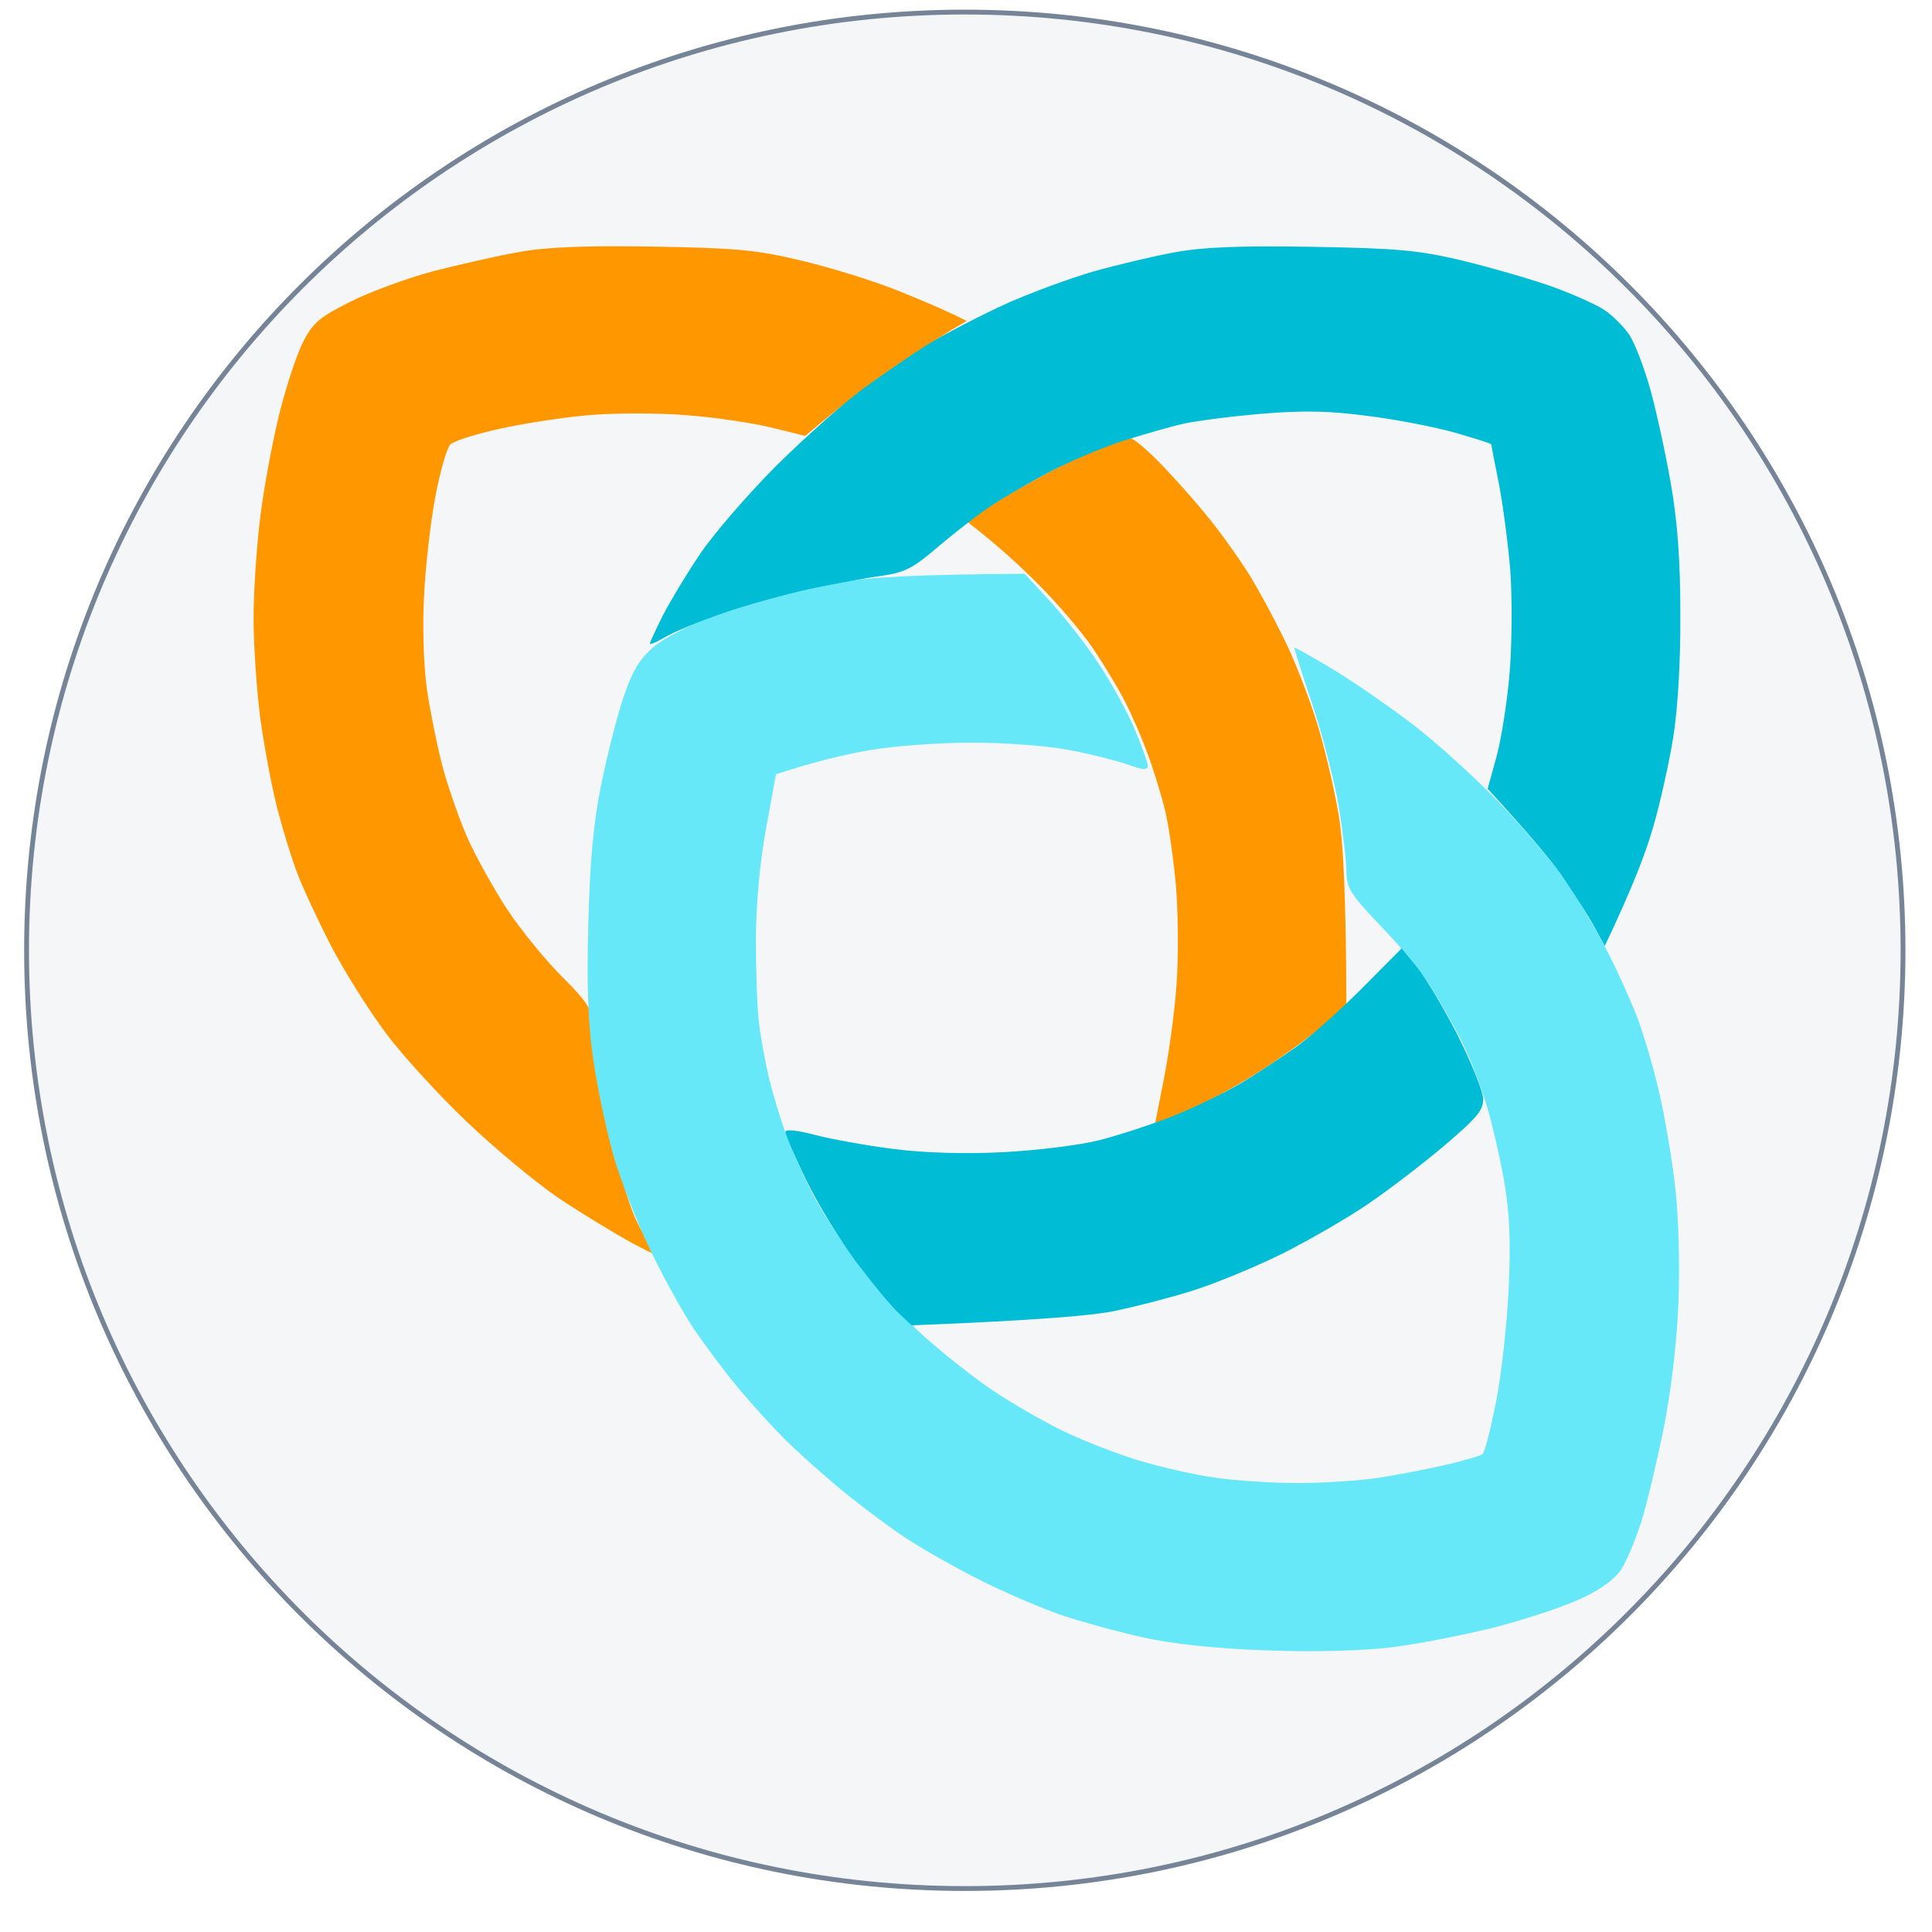
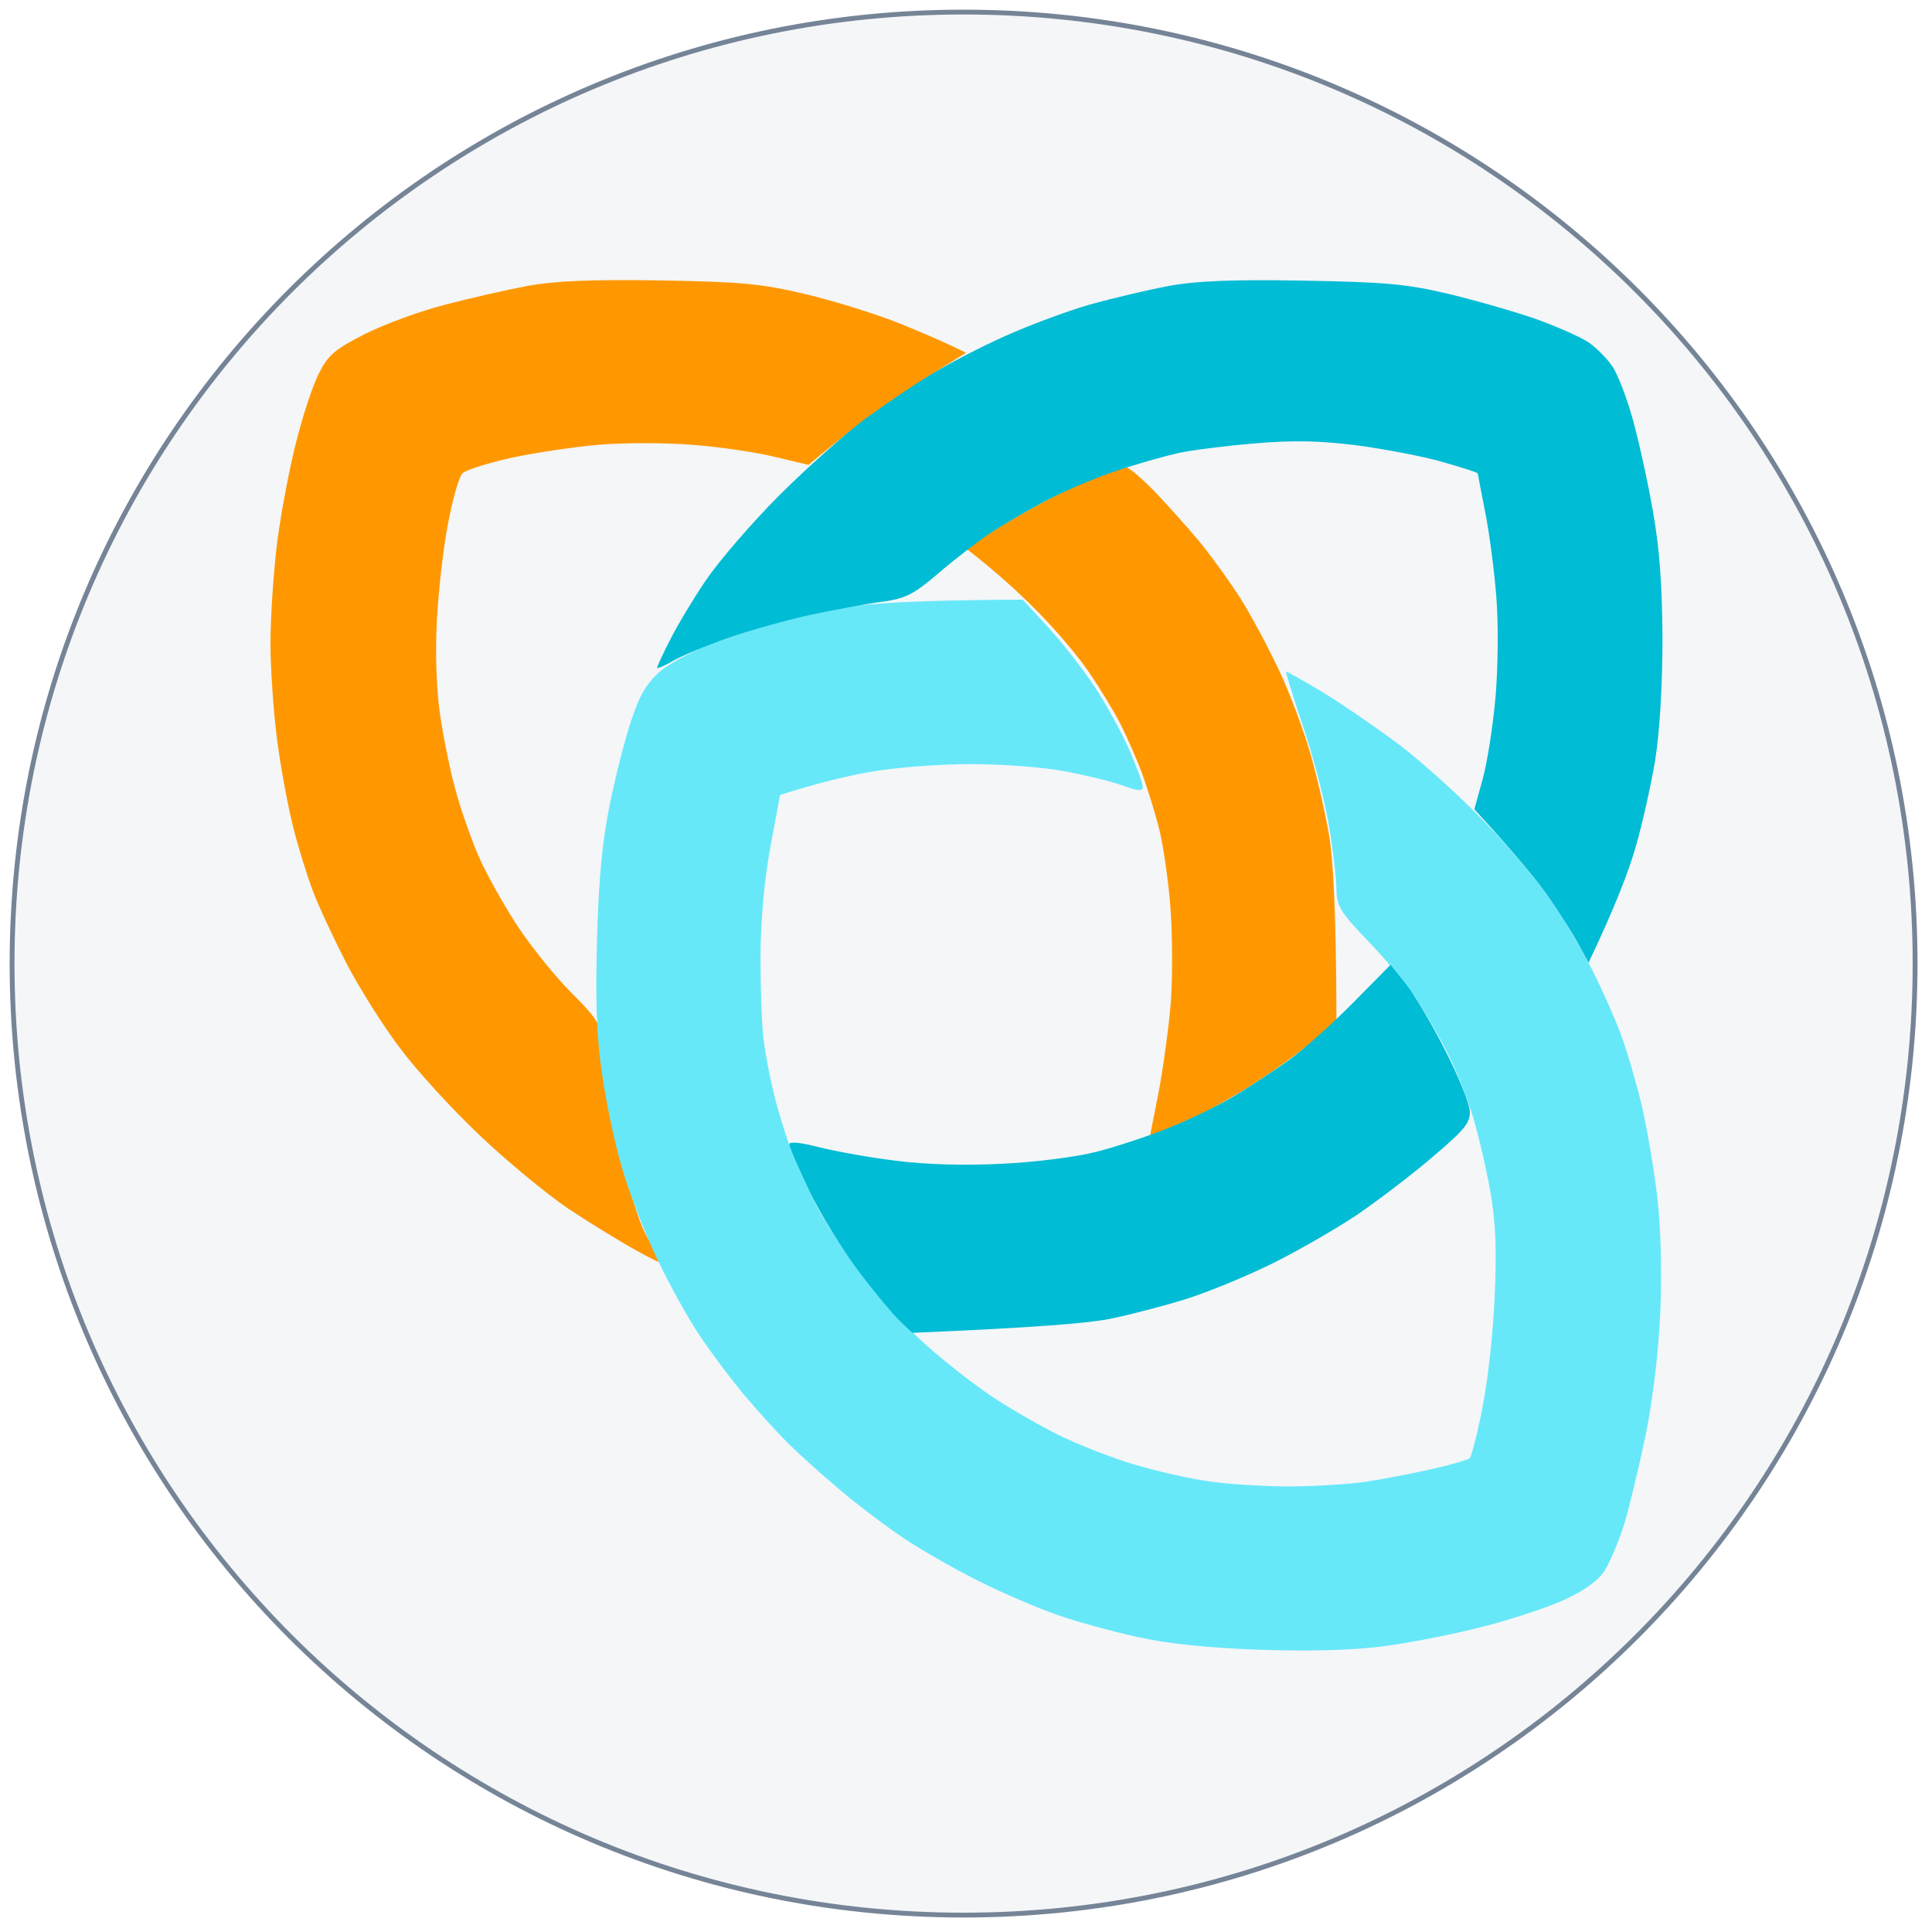
<svg xmlns="http://www.w3.org/2000/svg" version="1.2" viewBox="0 0 800 800" width="800" height="800">
  <defs>
-     <linearGradient id="g1" x2="1" gradientUnits="userSpaceOnUse" gradientTransform="matrix(-81.666,-777,777,-81.666,440.333,782)">
+     <linearGradient id="g1" x2="1" gradientUnits="userSpaceOnUse" gradientTransform="matrix(-82.822,-788,788,-82.822,440.411,793)">
      <stop offset="0" stop-color="#90a1b9" stop-opacity=".1" />
      <stop offset="1" stop-color="#90a1b9" stop-opacity=".1" />
    </linearGradient>
    <filter x="-50%" y="-50%" width="200%" height="200%" id="f1">
      <feDropShadow dx="-0.349" dy="4.988" stdDeviation="5.833" flood-color="#000000" flood-opacity=".2" />
    </filter>
  </defs>
  <style>
		.s0 { fill: url(#g1);stroke: #768497;stroke-miterlimit:100;stroke-width: 2 } 
		.s1 { display: none;filter: url(#f1);fill: #ff9800 } 
		.s2 { fill: #ff9800 } 
		.s3 { fill: #67e8f9 } 
		.s4 { fill: #00bcd4 } 
	</style>
-   <path id="Forme 1" fill-rule="evenodd" class="s0" d="m399.5 782c-214.8 0-388.5-173.7-388.5-388.5 0-214.8 173.7-388.5 388.5-388.5 214.8 0 388.5 173.7 388.5 388.5 0 214.8-173.7 388.5-388.5 388.5z" />
-   <path id="Remplissage couleur unie 2 copy" fill-rule="evenodd" class="s1" d="m270.1 102.1c34.9 0.6 42.9 1.3 62.1 5.9 12.1 2.9 30.1 8.5 40 12.5 9.9 4 20.3 8.4 28.1 12.4l-6.1 3.6c-1.1 0.7-3.2 2-5.7 3.6q-1.8 1-3.3 1.9c-7.1 4.4-19.7 13-28 19.1-2.5 1.8-5.8 4.5-9.5 7.7-4.4 3.4-9.1 7.3-14.3 11.7l-14.6-3.6c-8.1-1.9-23.6-4.2-34.7-5-11-0.9-28.5-0.9-39-0.1-10.5 0.8-27.4 3.4-37.5 5.6-10.2 2.2-19.7 5.2-21.1 6.6-1.4 1.3-4.2 11-6.2 21.5-2 10.4-4.1 28.9-4.7 41-0.7 12.9-0.2 29.1 1.2 39.1 1.4 9.3 4.3 23.7 6.5 32 2.2 8.3 6.8 21.3 10.1 29 3.4 7.7 10.9 21.2 16.7 30.1 5.9 8.8 16.2 21.4 22.9 28 5.8 5.7 9 9.4 10.7 12.5 0.3 8.2 1 15.3 2.1 22.5 1.7 11.6 5.5 29.1 8.3 39.1 1.2 4 3 9.2 5 14.7 1.4 4.4 2.8 8.3 3.9 10.8 0.7 1.6 1.5 3.3 2.5 5 1.1 2.7 2.3 5.2 3.4 7.5q0.4 1 0.9 2-2.6-1.2-7.7-3.9c-7.7-4.2-21.5-12.6-30.8-18.8-9.2-6.3-26.2-20.3-37.8-31.4-11.6-11-26.8-27.6-33.8-37-7-9.4-17.2-25.6-22.6-36-5.4-10.5-11.7-24-14-30.1-2.3-6-6.1-18.2-8.3-27-2.3-8.8-5.4-25.5-7-37-1.5-11.6-2.8-30.3-2.8-41.6 0-11.3 1.3-30.6 2.9-43 1.6-12.4 5.2-31.5 8-42.6 2.8-11 7.1-24 9.7-29 3.9-7.7 6.8-10.1 19.5-16.5 8.2-4.1 23.5-9.7 33.9-12.5 10.5-2.7 26.3-6.3 35.1-7.9 11.7-2.2 26.8-2.8 56-2.4zm118.4 38c7.7-4.4 19.5-10.4 28.3-14.4 10.2-4.6 26.4-10.5 36-13.3 9.6-2.7 24.7-6.3 33.5-7.9 11.8-2.2 26.9-2.8 57.1-2.3 35.2 0.6 44 1.4 62.1 5.7 11.5 2.8 28.2 7.6 37 10.7 8.8 3.2 18.7 7.6 21.9 9.8 3.3 2.2 7.8 6.7 10.1 10 2.3 3.3 6.3 13.7 8.9 23 2.6 9.4 6.4 27 8.5 39.1 2.7 15.4 3.9 31.6 3.9 54 0.1 19.7-1.1 39.4-3 51.1-1.7 10.4-5.4 27.1-8.3 37-2.8 9.9-8.5 25-20 49.1l-4.1-7.5c-1.4-2.6-4.1-7-7-11.6-1.4-2.2-2.7-4.2-3.8-6q-0.8-1.1-1.8-2.5c-4.7-6.7-13.7-17.9-31.8-37.5l3.6-13c2-7.2 4.5-22.9 5.5-35 1-12.2 1.1-31.1 0.3-42.1-0.9-11-3-27.2-4.7-36-1.8-8.8-3.2-16.3-3.2-16.5 0-0.3-6.6-2.4-14.5-4.7-8-2.3-24.2-5.5-36.1-7-16.2-2.2-27-2.4-44-1-12.4 1-27 2.9-32.6 4.1-4.7 1-14 3.7-22.2 6.2-1.4 0.2-6.1 1.7-10.8 3.3-4.8 1.7-15.2 6.5-23.4 10.9q-0.3 0.1-0.6 0.3-0.8 0.4-1.6 0.9c-8 4.3-17.8 10-22.4 13l-9 5.9q0.3 0.3 0.6 0.5c-4.2 3.3-8.9 7-12.7 10.2-10.1 8.7-13.7 10.5-23 11.8-2.4 0.3-6.1 0.9-10.3 1.7q-2.8 0.3-4.7 0.7c-8.8 1.6-21.4 4.3-28 6-6.6 1.7-19.2 5.7-28.1 8.9-2.1 0.8-4.3 1.7-6.6 2.7-5.3 2.1-9.8 4.1-11.9 5.3-3.5 2.1-6.5 3.4-6.5 2.8 0-0.5 2.4-5.7 5.3-11.5 2.9-5.7 9.8-17.2 15.4-25.5 5.5-8.2 19.6-24.5 31.2-36.2 8.1-8 18.4-17.5 26.7-24.5 10.3-8.3 18.3-14 24.5-18.1 5.7-3.7 11.8-7.7 16.3-10.6zm-144.8 277.1c-0.5-9.5-0.5-20.4-0.1-34.5 0.7-26.6 2.1-41.9 5.4-58.1 2.5-12.1 6.6-28.3 9.2-36 3.6-10.6 6.6-15.7 12.3-20.6 3.2-2.7 10-6.6 17-9.6 3.7-1.5 7.8-3.1 11.7-4.4 9.3-3.3 25.5-7.8 36-10.1 6.2-1.3 13.5-2.7 19.7-3.8 10.6-1.3 31-2.3 69.4-2.5l10.6 11.5c5.8 6.3 14.8 17.7 19.9 25.5 5.1 7.7 11.8 19.8 14.9 27 3 7.1 5.5 14.1 5.6 15.5 0 1.9-2 1.8-8.5-0.6-4.7-1.6-15.7-4.4-24.5-6-8.8-1.7-26.8-3-40-3-13.3 0-32.2 1.4-42.1 3.1-9.9 1.7-22.7 4.7-38.9 10l-4 22c-2.6 14-4.2 30.8-4.3 46.1 0 13.2 0.5 28.9 1.3 35 0.7 6.1 2.6 16.4 4.2 23 1.6 6.6 4.6 16.7 6.8 22.5 0.3 1.5 2.2 6 4.8 11.6 1.9 4.3 4 8.8 5.8 12.5 2.5 4.9 7.1 12.5 12 19.7 2.4 3.7 4.7 7.1 6.8 9.8 6.7 8.8 14.5 18.3 17.5 21l5.3 5q0.2 0 0.3 0c1.8 1.8 3.6 3.5 5.2 4.9 8.1 7.2 20.7 17.1 28 22 7.3 4.9 20 12.3 28.3 16.4 8.3 4.1 22.7 9.7 32 12.6 9.4 2.8 23.8 6.1 32.1 7.2 8.2 1.2 23.5 2.2 34 2.2 10.5 0 25.3-1 33-2.1 7.7-1.2 20.3-3.6 28.1-5.4 7.7-1.8 14.6-3.8 15.4-4.5 0.9-0.7 3.3-10.2 5.5-21.2 2.2-11.1 4.6-32.2 5.3-47.1 0.9-20.3 0.4-31.5-1.9-45-1.8-9.9-5.1-24.4-7.5-32.1-2.4-7.7-7-19.4-10.3-26-3.4-6.6-9.1-16.7-12.8-22.5q-0.8-1.1-1.7-2.5c-1.4-2.1-2.6-3.9-3.6-5l-6.5-8-0.1 0.2c-2.9-3.4-6-6.8-8.8-9.7-12.4-13-13.9-15.4-14-22.6 0-4.4-1.5-16.5-3.2-27-1.8-10.4-6.7-29.4-10.9-42-4.3-12.7-7.6-23.2-7.4-23.4 0.2-0.2 7.1 3.7 15.4 8.6 8.3 5 23.1 15.2 33 22.7 9.9 7.5 26.5 22.5 36.9 33.4 9.3 9.7 20.5 23 26.5 31.2q0.2 0.3 0.3 0.5c1.7 2.5 3.6 5.3 5.3 8 4.6 7.4 9.8 16.4 12.8 22.6 4.1 8 9.5 20.1 12.1 27 2.5 6.9 6.6 20.6 8.8 30.5 2.3 9.9 5.3 27.5 6.6 39.1 1.4 12.4 1.9 32 1.3 48-0.7 16.6-3.1 36.7-6.2 52.1-2.8 13.7-6.9 30.9-9.1 38-2.3 7.2-5.9 15.9-8.1 19.5-2.7 4.3-8.3 8.5-16.6 12.4-6.9 3.3-22.9 8.6-35.5 11.9-12.7 3.2-32.1 7-43.1 8.4-12.8 1.5-31.5 2-52 1.3-21.1-0.8-38.6-2.6-51.1-5.4-10.4-2.3-25.7-6.5-34-9.3-8.3-2.9-23.1-9.2-33-14.2-9.9-4.9-24.4-13.1-32.1-18.2-7.7-5.2-20.3-14.7-28-21.2-7.7-6.5-17.7-15.5-22.1-20-4.5-4.5-12.7-13.6-18.3-20.2-5.5-6.7-14-17.9-18.8-25.1-4.4-6.7-11.9-20.2-17.2-31 3.3 1.5 3.9 1.3 1.8-0.7-1.7-1.6-4.1-5.1-6.1-8.8-2.2-5-4.4-10.5-6.4-15.8-1.5-5-3.1-10.8-4.3-15.7-2.3-9.4-5.3-24.3-6.9-33.1-1.5-8.8-2.8-18.7-2.8-22 0-1.8-0.4-3.6-1.4-5.5zm81.6 52c1.1 3 2.8 7.2 4.8 11.6 1.1 2.5 2.4 5.2 3.8 8 3.3 6.8 8.7 16.2 14 24.2 2.6 3.8 5.2 7.5 7.6 10.7 5.6 7.4 14.7 17.6 22.3 25.1 53.1-2.2 75.3-4.2 83.5-5.9 8.3-1.7 22.7-5.4 32-8.3 9.4-2.9 26.1-9.8 37.1-15.2 11-5.5 27.2-14.8 36-20.8 8.8-6 23.2-17 32.1-24.6 13.7-11.7 15.9-14.5 15.6-19.5-0.3-3.2-5-14.8-10.5-25.8-4.1-8.1-9.3-17.1-13.1-23-2.6-3.6-6.3-8.2-10.2-12.8l-15.9 15.9c-2.1 2.2-4.5 4.5-6.9 6.8q0 0.6 0 1.1l-8.6 7.2c-1.6 1.4-3.9 3.2-6.6 5.2-1.9 1.6-3.5 2.9-4.9 3.9-6.1 4.4-16.4 11.2-23 15.2-2.2 1.3-5 2.8-8.1 4.4-2.2 1.2-4.2 2.3-5.9 3.1-6.7 3.2-14.3 6.6-22.1 9.5l0.1-0.3c-7.9 2.8-17 5.7-23.1 7.2-8.2 2.1-26.3 4.3-40 5-15.8 0.8-32.4 0.3-45.1-1.3-11-1.4-25.6-4-32.5-5.8-7.5-2-12.4-2.5-12.5-1.3q0 0.2 0.1 0.5 0 0 0 0zm143-287.6c1.1-0.1 6.6 4.6 12.2 10.3 5.6 5.8 14.3 15.5 19.2 21.6 5 6 12.8 16.9 17.3 24 4.5 7.2 11.7 20.7 16.1 30 4.4 9.4 10.4 25.2 13.2 35.1 2.9 9.9 6.6 26.1 8.2 36 1.6 9.9 2.9 31.2 3 77-5.3 4.9-10.8 9.9-15.2 13.5-4.9 3.7-10.9 8.1-15.9 11.4-5.7 3.9-13.7 8.6-20.1 12.1-6.4 3.3-14 6.9-20 9.3-2.3 0.9-5 1.9-7.9 3l3.5-17.9c2-10.1 4.4-27.3 5.2-38.3 0.9-11 0.8-29.5-0.1-41.1-1-11.5-3.1-26.4-4.8-33-1.7-6.6-4.9-17-7.2-23-2.2-6.1-6.3-15.5-9.1-21-2.8-5.5-8.8-15.4-13.3-22.1-4.5-6.6-14.5-18.4-22.3-26.2-7.6-7.6-17.3-16.6-29.4-25.9 3.2-2.5 6.2-4.7 8.4-6.2 4.6-3.1 14.4-8.9 22.4-13.2q0.8-0.5 1.6-0.9 0.3-0.2 0.6-0.3c8.4-4.4 21.8-10.1 30.4-13q1.9-0.6 3.8-1.2 0.1 0 0.2 0z" />
-   <path id="Remplissage couleur unie 2" fill-rule="evenodd" class="s2" d="m270.1 102.1c34.9 0.6 42.9 1.3 62.1 5.9 12.1 2.9 30.1 8.5 40 12.5 9.9 4 20.3 8.4 28.1 12.4l-6.1 3.6c-3.3 2-13.2 8.4-22 14.2-8.8 5.8-21.1 14.9-38.8 29.8l-14.6-3.6c-8.1-1.9-23.6-4.2-34.7-5-11-0.9-28.5-0.9-39-0.1-10.5 0.8-27.4 3.4-37.5 5.6-10.2 2.2-19.7 5.2-21.1 6.6-1.4 1.3-4.2 11-6.2 21.5-2 10.4-4.1 28.9-4.7 41-0.7 12.9-0.2 29.1 1.2 39.1 1.4 9.3 4.3 23.7 6.5 32 2.2 8.3 6.8 21.3 10.1 29 3.4 7.7 10.9 21.2 16.7 30.1 5.9 8.8 16.2 21.4 22.9 28 9.5 9.4 12.1 13.3 12.1 18 0 3.3 1.3 13.2 2.8 22 1.6 8.8 4.6 23.7 6.9 33.1 2.2 9.3 5.9 21.3 8.2 26.5 2.3 5.2 6.1 11.4 8.6 13.8 3.2 3 0.2 2-9.5-3.2-7.7-4.2-21.5-12.6-30.8-18.8-9.2-6.3-26.2-20.3-37.8-31.4-11.6-11-26.8-27.6-33.8-37-7-9.4-17.2-25.6-22.6-36-5.4-10.5-11.7-24-14-30.1-2.3-6-6.1-18.2-8.3-27-2.3-8.8-5.4-25.5-7-37-1.5-11.6-2.8-30.3-2.8-41.6 0-11.3 1.3-30.6 2.9-43 1.6-12.4 5.2-31.5 8-42.6 2.8-11 7.1-24 9.7-29 3.9-7.7 6.8-10.1 19.5-16.5 8.2-4.1 23.5-9.7 33.9-12.5 10.5-2.7 26.3-6.3 35.1-7.9 11.7-2.2 26.8-2.8 56-2.4zm198.2 79.5c1.1-0.1 6.6 4.6 12.2 10.3 5.6 5.8 14.3 15.5 19.2 21.6 5 6 12.8 16.9 17.3 24 4.5 7.2 11.7 20.7 16.1 30 4.4 9.4 10.4 25.2 13.2 35.1 2.9 9.9 6.6 26.1 8.2 36 1.6 9.9 2.9 31.5 3 78.1l-8.6 7.2c-4.7 4-14.8 11.4-22.5 16.6-7.7 5.2-19.4 12-26 15.2-6.7 3.2-14.3 6.6-22.1 9.5l3.6-18.2c2-10.1 4.4-27.3 5.2-38.3 0.9-11 0.8-29.5-0.1-41.1-1-11.5-3.1-26.4-4.8-33-1.7-6.6-4.9-17-7.2-23-2.2-6.1-6.3-15.5-9.1-21-2.8-5.5-8.8-15.4-13.3-22.1-4.5-6.6-14.5-18.4-22.3-26.2-7.7-7.8-17.6-16.9-30-26.4l9-5.9c4.9-3.2 15.7-9.5 24-13.9 8.2-4.4 19.1-9.4 24-11.2 5-1.7 9.9-3.2 11-3.3z" />
-   <path id="Remplissage couleur unie 3" class="s3" d="m350.2 240.8c-8.8 1.6-21.4 4.3-28 6-6.6 1.7-19.2 5.7-28.1 8.9-8.8 3.2-19.4 8.7-23.6 12.3-5.7 4.9-8.7 10-12.3 20.6-2.6 7.7-6.7 23.9-9.2 36-3.3 16.2-4.7 31.5-5.4 58.1-0.7 26.4-0.1 41.6 2.2 57 1.7 11.6 5.5 29.1 8.3 39.1 2.9 9.9 9.5 27 14.8 38 5.2 11 13.4 25.9 18.1 33 4.8 7.2 13.3 18.4 18.8 25.1 5.6 6.6 13.8 15.7 18.3 20.2 4.4 4.5 14.4 13.5 22.1 20 7.7 6.5 20.3 16 28 21.2 7.7 5.1 22.2 13.3 32.1 18.2 9.9 5 24.7 11.3 33 14.2 8.3 2.8 23.6 7 34 9.3 12.5 2.8 30 4.6 51.1 5.4 20.5 0.7 39.2 0.2 52-1.3 11-1.4 30.4-5.2 43.1-8.4 12.6-3.3 28.6-8.6 35.5-11.9 8.3-3.9 13.9-8.1 16.6-12.4 2.2-3.6 5.8-12.3 8.1-19.5 2.2-7.1 6.3-24.3 9.1-38 3.1-15.4 5.5-35.5 6.2-52.1 0.6-16 0.1-35.6-1.3-48-1.3-11.6-4.3-29.2-6.6-39.1-2.2-9.9-6.3-23.6-8.8-30.5-2.6-6.9-8-19-12.1-27-4-8-11.5-20.8-16.6-28.6-5.2-7.7-17.9-22.9-28.3-33.7-10.4-10.9-27-25.9-36.9-33.4-9.9-7.5-24.7-17.7-33-22.7-8.3-4.9-15.2-8.8-15.4-8.6-0.2 0.2 3.1 10.7 7.4 23.4 4.2 12.6 9.1 31.6 10.9 42 1.7 10.5 3.2 22.6 3.2 27 0.1 7.2 1.6 9.6 14 22.6 7.7 7.9 17 19.2 20.7 25 3.7 5.8 9.4 15.9 12.8 22.5 3.3 6.6 7.9 18.3 10.3 26 2.4 7.7 5.7 22.2 7.5 32.1 2.3 13.5 2.8 24.7 1.9 45-0.7 14.9-3.1 36-5.3 47.1-2.2 11-4.6 20.5-5.5 21.2-0.8 0.7-7.7 2.7-15.4 4.5-7.8 1.8-20.4 4.2-28.1 5.4-7.7 1.1-22.5 2.1-33 2.1-10.5 0-25.8-1-34-2.2-8.3-1.1-22.7-4.4-32.1-7.2-9.3-2.9-23.7-8.5-32-12.6-8.3-4.1-21-11.5-28.3-16.4-7.3-4.9-19.9-14.8-28-22-8.1-7.2-20.5-20.7-27.5-30-7.1-9.3-15.8-23-19.6-30.4-3.7-7.5-8.5-18.3-10.6-24.1-2.1-5.7-5.2-15.9-6.8-22.5-1.6-6.6-3.5-16.9-4.2-23-0.8-6.1-1.3-21.8-1.3-35 0.1-15.3 1.7-32.1 4.3-46.1l4-22c16.2-5.3 29-8.3 38.9-10 9.9-1.7 28.8-3.1 42.1-3.1 13.2 0 31.2 1.3 40 3 8.8 1.6 19.8 4.4 24.5 6 6.5 2.4 8.5 2.5 8.5 0.6-0.1-1.4-2.6-8.4-5.6-15.5-3.1-7.2-9.8-19.3-14.9-27-5.1-7.8-14.1-19.2-19.9-25.5l-10.6-11.5c-45 0.2-65.3 1.6-74.1 3.2z" />
-   <path id="Remplissage couleur unie 1" fill-rule="evenodd" class="s4" d="m543.4 102.2c35.2 0.6 44 1.4 62.1 5.7 11.5 2.8 28.2 7.6 37 10.7 8.8 3.2 18.7 7.6 21.9 9.8 3.3 2.2 7.8 6.7 10.1 10 2.3 3.3 6.3 13.7 8.9 23 2.6 9.4 6.4 27 8.5 39.1 2.7 15.4 3.9 31.6 3.9 54 0.1 19.7-1.1 39.4-3 51.1-1.7 10.4-5.4 27.1-8.3 37-2.8 9.9-8.5 25-20 49.1l-4.1-7.5c-2.2-4.2-7.8-12.9-12.3-19.6-4.4-6.6-13.5-17.8-32.1-38l3.6-13c2-7.2 4.5-22.9 5.5-35 1-12.2 1.1-31.1 0.3-42.1-0.9-11-3-27.2-4.7-36-1.8-8.8-3.2-16.3-3.2-16.5 0-0.3-6.6-2.4-14.5-4.7-8-2.3-24.2-5.5-36.1-7-16.2-2.2-27-2.4-44-1-12.4 1-27 2.9-32.6 4.1-5.5 1.2-17.2 4.6-26 7.4-8.8 2.9-22.8 8.9-31 13.3-8.3 4.4-19.1 10.8-24 14.1-5 3.4-14.5 10.8-21.1 16.4-10.1 8.7-13.7 10.5-23 11.8-6 0.8-19.5 3.3-30 5.5-10.5 2.3-26.7 6.8-36 10.1-9.4 3.2-20 7.6-23.6 9.7-3.5 2.1-6.5 3.4-6.5 2.8 0-0.5 2.4-5.7 5.3-11.5 2.9-5.7 9.8-17.2 15.4-25.5 5.5-8.2 19.6-24.5 31.2-36.2 11.7-11.6 28-26.2 36.2-32.2 8.3-6.1 20.9-14.7 28-19.1 7.2-4.3 21.4-11.7 31.6-16.3 10.2-4.6 26.4-10.5 36-13.3 9.6-2.7 24.7-6.3 33.5-7.9 11.8-2.2 26.9-2.8 57.1-2.3zm37 290.5l6.5 8c3.6 4.4 11.1 17 16.7 28 5.5 11 10.2 22.6 10.5 25.8 0.3 5-1.9 7.8-15.6 19.5-8.9 7.6-23.3 18.6-32.1 24.6-8.8 6-25 15.3-36 20.8-11 5.4-27.7 12.3-37.1 15.2-9.3 2.9-23.7 6.6-32 8.3-8.2 1.7-30.5 3.8-83.8 5.9l-5.3-5c-3-2.7-10.8-12.2-17.5-21-6.6-8.8-16-24.1-20.8-34-4.8-9.9-8.7-19-8.7-20.1 0.1-1.2 5-0.7 12.5 1.3 6.9 1.8 21.5 4.4 32.5 5.8 12.7 1.6 29.3 2.1 45.1 1.3 13.7-0.7 31.8-2.9 40-5 8.3-2.1 22.2-6.7 31-10.2 8.8-3.6 21.5-9.7 28.1-13.7 6.6-4 16.9-10.8 23-15.2 6-4.4 18.2-15.3 27-24.2z" />
+   <path id="Forme 1" fill-rule="evenodd" class="s0" d="m399 793c-217.9 0-394-176.1-394-394 0-217.9 176.1-394 394-394 217.9 0 394 176.1 394 394 0 217.9-176.1 394-394 394z" />
+   <path id="Remplissage couleur unie 2 copy" fill-rule="evenodd" class="s1" d="m270.1 102.1c34.9 0.6 42.9 1.3 62.1 5.9 12.1 2.9 30.1 8.5 40 12.5 9.9 4 20.3 8.4 28.1 12.4l-6.1 3.6c-1.1 0.7-3.2 2-5.7 3.6q-1.8 1-3.3 1.9c-7.1 4.4-19.7 13-28 19.1-2.5 1.8-5.8 4.5-9.5 7.7-4.4 3.4-9.1 7.3-14.3 11.7l-14.6-3.6c-8.1-1.9-23.6-4.2-34.7-5-11-0.9-28.5-0.9-39-0.1-10.5 0.8-27.4 3.4-37.5 5.6-10.2 2.2-19.7 5.2-21.1 6.6-1.4 1.3-4.2 11-6.2 21.5-2 10.4-4.1 28.9-4.7 41-0.7 12.9-0.2 29.1 1.2 39.1 1.4 9.3 4.3 23.7 6.5 32 2.2 8.3 6.8 21.3 10.1 29 3.4 7.7 10.9 21.2 16.7 30.1 5.9 8.8 16.2 21.4 22.9 28 5.8 5.7 9 9.4 10.7 12.5 0.3 8.2 1 15.3 2.1 22.5 1.7 11.6 5.5 29.1 8.3 39.1 1.2 4 3 9.2 5 14.7 1.4 4.4 2.8 8.3 3.9 10.8 0.7 1.6 1.5 3.3 2.5 5 1.1 2.7 2.3 5.2 3.4 7.5q0.4 1 0.9 2-2.6-1.2-7.7-3.9c-7.7-4.2-21.5-12.6-30.8-18.8-9.2-6.3-26.2-20.3-37.8-31.4-11.6-11-26.8-27.6-33.8-37-7-9.4-17.2-25.6-22.6-36-5.4-10.5-11.7-24-14-30.1-2.3-6-6.1-18.2-8.3-27-2.3-8.8-5.4-25.5-7-37-1.5-11.6-2.8-30.3-2.8-41.6 0-11.3 1.3-30.6 2.9-43 1.6-12.4 5.2-31.5 8-42.6 2.8-11 7.1-24 9.7-29 3.9-7.7 6.8-10.1 19.5-16.5 8.2-4.1 23.5-9.7 33.9-12.5 10.5-2.7 26.3-6.3 35.1-7.9 11.7-2.2 26.8-2.8 56-2.4zm118.4 38c7.7-4.4 19.5-10.4 28.3-14.4 10.2-4.6 26.4-10.5 36-13.3 9.6-2.7 24.7-6.3 33.5-7.9 11.8-2.2 26.9-2.8 57.1-2.3 35.2 0.6 44 1.4 62.1 5.7 11.5 2.8 28.2 7.6 37 10.7 8.8 3.2 18.7 7.6 21.9 9.8 3.3 2.2 7.8 6.7 10.1 10 2.3 3.3 6.3 13.7 8.9 23 2.6 9.4 6.4 27 8.5 39.1 2.7 15.4 3.9 31.6 3.9 54 0.1 19.7-1.1 39.4-3 51.1-1.7 10.4-5.4 27.1-8.3 37-2.8 9.9-8.5 25-20 49.1l-4.1-7.5c-1.4-2.6-4.1-7-7-11.6-1.4-2.2-2.7-4.2-3.8-6q-0.8-1.1-1.8-2.5c-4.7-6.7-13.7-17.9-31.8-37.5l3.6-13c2-7.2 4.5-22.9 5.5-35 1-12.2 1.1-31.1 0.3-42.1-0.9-11-3-27.2-4.7-36-1.8-8.8-3.2-16.3-3.2-16.5 0-0.3-6.6-2.4-14.5-4.7-8-2.3-24.2-5.5-36.1-7-16.2-2.2-27-2.4-44-1-12.4 1-27 2.9-32.6 4.1-4.7 1-14 3.7-22.2 6.2-1.4 0.2-6.1 1.7-10.8 3.3-4.8 1.7-15.2 6.6-23.4 10.9q-0.3 0.1-0.6 0.3-0.8 0.4-1.6 0.9c-8 4.3-17.8 10-22.4 13l-9 5.9q0.3 0.3 0.6 0.5c-4.2 3.3-8.9 7-12.7 10.2-10.1 8.7-13.7 10.5-23 11.8-2.4 0.3-6.1 0.9-10.3 1.7q-2.8 0.3-4.7 0.7c-8.8 1.6-21.4 4.3-28 6-6.6 1.7-19.2 5.7-28.1 8.9-2.1 0.8-4.3 1.7-6.6 2.7-5.3 2.1-9.8 4.1-11.9 5.3-3.5 2.1-6.5 3.4-6.5 2.8 0-0.5 2.4-5.7 5.3-11.5 2.9-5.7 9.8-17.2 15.4-25.5 5.5-8.2 19.6-24.5 31.2-36.2 8.1-8 18.4-17.5 26.7-24.5 10.3-8.3 18.3-14 24.5-18.1 5.7-3.7 11.8-7.7 16.3-10.6zm-144.8 277.1c-0.5-9.5-0.5-20.4-0.1-34.5 0.7-26.6 2.1-41.9 5.4-58.1 2.5-12.1 6.6-28.3 9.2-36 3.6-10.6 6.6-15.7 12.3-20.6 3.2-2.7 10-6.6 17-9.6 3.7-1.5 7.8-3.1 11.7-4.4 9.3-3.3 25.5-7.8 36-10.1 6.2-1.3 13.5-2.7 19.7-3.8 10.6-1.3 31-2.3 69.4-2.5l10.6 11.5c5.8 6.3 14.8 17.7 19.9 25.5 5.1 7.7 11.8 19.8 14.9 27 3 7.1 5.5 14.1 5.6 15.5 0 1.9-2 1.8-8.5-0.6-4.7-1.6-15.7-4.4-24.5-6-8.8-1.7-26.8-3-40-3-13.3 0-32.2 1.4-42.1 3.1-9.9 1.7-22.7 4.7-38.9 10l-4 22c-2.6 14-4.2 30.8-4.3 46.1 0 13.2 0.5 28.9 1.3 35 0.7 6.1 2.6 16.4 4.2 23 1.6 6.6 4.6 16.7 6.8 22.5 0.3 1.5 2.2 6 4.8 11.6 1.9 4.3 4 8.8 5.8 12.5 2.5 4.9 7.1 12.5 12 19.7 2.4 3.7 4.7 7.1 6.8 9.8 6.7 8.8 14.5 18.3 17.5 21l5.3 5q0.2 0 0.3 0c1.8 1.8 3.6 3.5 5.2 4.9 8.1 7.2 20.7 17.1 28 22 7.3 4.9 20 12.3 28.3 16.4 8.3 4.1 22.7 9.7 32 12.6 9.4 2.8 23.8 6.1 32.1 7.2 8.2 1.2 23.5 2.2 34 2.2 10.5 0 25.3-1 33-2.1 7.7-1.2 20.3-3.6 28.1-5.4 7.7-1.8 14.6-3.8 15.4-4.5 0.9-0.7 3.3-10.2 5.5-21.2 2.2-11.1 4.6-32.2 5.3-47.1 0.9-20.3 0.4-31.5-1.9-45-1.8-9.9-5.1-24.4-7.5-32.1-2.4-7.7-7-19.4-10.3-26-3.4-6.6-9.1-16.7-12.8-22.5q-0.8-1.1-1.7-2.5c-1.4-2.1-2.6-3.9-3.6-5l-6.5-8-0.1 0.2c-2.9-3.4-6-6.8-8.8-9.7-12.4-13-13.9-15.4-14-22.6 0-4.4-1.5-16.5-3.2-27-1.8-10.4-6.7-29.4-10.9-42-4.3-12.7-7.6-23.2-7.4-23.4 0.2-0.2 7.1 3.7 15.4 8.6 8.3 5 23.1 15.2 33 22.7 9.9 7.5 26.5 22.5 36.9 33.4 9.3 9.7 20.5 23 26.5 31.2q0.2 0.3 0.3 0.5c1.7 2.5 3.6 5.3 5.3 8 4.6 7.4 9.8 16.4 12.8 22.6 4.1 8 9.5 20.1 12.1 27 2.5 6.9 6.6 20.6 8.8 30.5 2.3 9.9 5.3 27.5 6.6 39.1 1.4 12.4 1.9 32 1.3 48-0.7 16.6-3.1 36.7-6.2 52.1-2.8 13.7-6.9 30.9-9.1 38-2.3 7.2-5.9 15.9-8.1 19.5-2.7 4.3-8.3 8.5-16.6 12.4-6.9 3.3-22.9 8.6-35.5 11.9-12.7 3.2-32.1 7-43.1 8.4-12.8 1.5-31.5 2-52 1.3-21.1-0.8-38.6-2.6-51.1-5.4-10.4-2.3-25.7-6.5-34-9.3-8.3-2.9-23.1-9.2-33-14.2-9.9-4.9-24.4-13.1-32.1-18.2-7.7-5.2-20.3-14.7-28-21.2-7.7-6.5-17.7-15.5-22.1-20-4.5-4.5-12.7-13.6-18.3-20.2-5.5-6.7-14-17.9-18.8-25.1-4.4-6.7-11.9-20.2-17.2-31 3.3 1.5 3.9 1.3 1.8-0.7-1.7-1.6-4.1-5.1-6.1-8.8-2.2-5-4.4-10.5-6.4-15.8-1.5-5-3.1-10.8-4.3-15.7-2.3-9.4-5.3-24.3-6.9-33.1-1.5-8.8-2.8-18.7-2.8-22 0-1.8-0.4-3.6-1.4-5.5zm81.6 52c1.1 3 2.8 7.2 4.8 11.6 1.1 2.5 2.4 5.2 3.8 8 3.3 6.8 8.7 16.2 14 24.2 2.6 3.8 5.2 7.5 7.6 10.7 5.6 7.4 14.7 17.6 22.3 25.1 53.1-2.2 75.3-4.2 83.5-5.9 8.3-1.7 22.7-5.4 32-8.3 9.4-2.9 26.1-9.8 37.1-15.2 11-5.5 27.2-14.8 36-20.8 8.8-6 23.2-17 32.1-24.6 13.7-11.7 15.9-14.5 15.6-19.5-0.3-3.2-5-14.8-10.5-25.8-4.1-8.1-9.3-17.1-13.1-23-2.6-3.6-6.3-8.2-10.2-12.8l-15.9 15.9c-2.1 2.2-4.5 4.5-6.9 6.8q0 0.6 0 1.1l-8.6 7.2c-1.6 1.4-3.9 3.2-6.6 5.2-1.9 1.6-3.5 2.9-4.9 3.9-6.1 4.4-16.4 11.2-23 15.2-2.2 1.3-5 2.8-8.1 4.4-2.2 1.2-4.2 2.3-5.9 3.1-6.7 3.2-14.3 6.6-22.1 9.5l0.1-0.3c-7.9 2.8-17 5.7-23.1 7.2-8.2 2.1-26.3 4.3-40 5-15.8 0.8-32.4 0.3-45.1-1.3-11-1.4-25.6-4-32.5-5.8-7.5-2-12.4-2.5-12.5-1.3q0 0.2 0.1 0.5 0 0 0 0zm143-287.6c1.1-0.1 6.6 4.6 12.2 10.3 5.6 5.8 14.3 15.5 19.2 21.6 5 6 12.8 16.9 17.3 24 4.5 7.2 11.7 20.7 16.1 30 4.4 9.4 10.4 25.2 13.2 35.1 2.9 9.9 6.6 26.1 8.2 36 1.6 9.9 2.9 31.2 3 77-5.3 4.9-10.8 9.9-15.2 13.5-4.9 3.7-10.9 8.1-15.9 11.4-5.7 3.9-13.7 8.6-20.1 12.1-6.4 3.3-14 6.9-20 9.3-2.3 0.9-5 1.9-7.9 3l3.5-17.9c2-10.1 4.4-27.3 5.2-38.3 0.9-11 0.8-29.5-0.1-41.1-1-11.5-3.1-26.4-4.8-33-1.7-6.6-4.9-17-7.2-23-2.2-6.1-6.3-15.5-9.1-21-2.8-5.5-8.8-15.4-13.3-22.1-4.5-6.6-14.5-18.4-22.3-26.2-7.6-7.6-17.3-16.6-29.4-25.9 3.2-2.5 6.2-4.7 8.4-6.2 4.6-3.1 14.4-8.9 22.4-13.2q0.8-0.5 1.6-0.9 0.3-0.2 0.6-0.3c8.4-4.4 21.8-10.1 30.4-13q1.9-0.6 3.8-1.2 0.1 0 0.2 0z" />
+   <path id="Remplissage couleur unie 2" fill-rule="evenodd" class="s2" d="m273.1 116.1c34 0.6 41.8 1.3 60.5 5.7 11.8 2.8 29.4 8.3 39.1 12.2 9.6 3.9 19.7 8.2 27.3 12.1l-5.8 3.6c-3.3 1.9-12.9 8.1-21.5 13.8-8.6 5.7-20.7 14.5-37.9 29l-14.3-3.4c-7.8-1.9-23-4.1-33.8-4.9-10.7-0.9-27.8-0.9-38-0.1-10.2 0.8-26.7 3.3-36.7 5.4-9.9 2.2-19.1 5.1-20.5 6.5-1.4 1.3-4.1 10.7-6 20.9-2 10.3-4 28.3-4.6 40.1-0.7 12.5-0.2 28.4 1.2 38.1 1.3 9.1 4.1 23.2 6.3 31.2 2.1 8.1 6.6 20.8 9.8 28.3 3.3 7.5 10.7 20.7 16.4 29.3 5.7 8.6 15.7 20.9 22.2 27.4 9.3 9.2 11.9 12.9 11.9 17.5 0 3.3 1.2 12.9 2.7 21.5 1.5 8.6 4.5 23.1 6.7 32.2 2.2 9.2 5.8 20.8 8 25.9 2.2 5.1 6 11.2 8.4 13.5 3.1 2.9 0.2 2-9.2-3.1-7.6-4.1-21.1-12.4-30.1-18.4-9-6.1-25.6-19.8-36.9-30.6-11.3-10.7-26.1-26.9-32.9-36.1-6.9-9.1-16.8-24.9-22.1-35.1-5.2-10.2-11.4-23.4-13.6-29.3-2.3-5.9-6-17.8-8.2-26.4-2.2-8.6-5.2-24.8-6.7-36.1-1.5-11.3-2.8-29.5-2.8-40.5 0-11.1 1.3-29.9 2.8-42 1.6-12.1 5.1-30.8 7.9-41.5 2.7-10.8 6.9-23.5 9.4-28.3 3.8-7.5 6.6-9.9 19-16.2 8-4 22.9-9.5 33.1-12.1 10.2-2.7 25.6-6.2 34.2-7.8 11.4-2.1 26.1-2.7 54.7-2.3zm193.3 77.5c1.1-0.1 6.4 4.5 11.9 10.1 5.4 5.7 13.9 15.2 18.8 21.1 4.8 5.9 12.4 16.4 16.8 23.4 4.4 7 11.4 20.2 15.7 29.3 4.3 9.1 10.1 24.5 12.9 34.2 2.8 9.6 6.4 25.4 8 35.1 1.5 9.7 2.8 30.7 2.9 76.2l-8.4 7c-4.5 3.9-14.4 11.2-22 16.2-7.5 5.1-18.9 11.7-25.3 14.8-6.5 3.1-14 6.5-21.5 9.3l3.5-17.8c1.9-9.8 4.2-26.6 5.1-37.3 0.8-10.8 0.7-28.8-0.2-40.1-0.9-11.2-3-25.7-4.7-32.2-1.6-6.4-4.8-16.5-6.9-22.4-2.2-6-6.3-15.2-9-20.6-2.7-5.3-8.6-15-13-21.4-4.3-6.5-14.1-18-21.7-25.6-7.5-7.6-17.2-16.5-29.3-25.8l8.8-5.7c4.8-3.2 15.4-9.3 23.4-13.6 8.1-4.3 18.6-9.2 23.5-10.9 4.8-1.7 9.6-3.2 10.7-3.3z" />
+   <path id="Remplissage couleur unie 3" class="s3" d="m351.2 251.4c-8.6 1.5-20.9 4.2-27.3 5.8-6.5 1.7-18.8 5.6-27.4 8.7-8.6 3.1-18.9 8.5-23 12-5.6 4.8-8.6 9.8-12 20.1-2.6 7.5-6.6 23.3-9 35.1-3.2 15.9-4.6 30.8-5.3 56.7-0.7 25.8-0.1 40.6 2.2 55.6 1.6 11.3 5.3 28.5 8.1 38.1 2.8 9.7 9.2 26.4 14.3 37.1 5.1 10.8 13.1 25.3 17.8 32.2 4.6 7 12.9 18 18.3 24.5 5.4 6.4 13.4 15.3 17.8 19.7 4.4 4.4 14.1 13.2 21.6 19.5 7.5 6.4 19.8 15.7 27.3 20.7 7.5 5 21.6 13 31.3 17.8 9.6 4.8 24.1 11 32.2 13.8 8.1 2.8 23 6.9 33.2 9.1 12.2 2.7 29.3 4.5 49.8 5.2 20 0.7 38.3 0.3 50.8-1.3 10.7-1.3 29.6-5 42-8.2 12.3-3.1 27.9-8.3 34.6-11.5 8.1-3.8 13.6-7.9 16.2-12.1 2.1-3.5 5.7-12.1 7.9-19 2.1-7 6.1-23.7 8.9-37.1 3-15.1 5.3-34.6 6-50.8 0.7-15.6 0.2-34.8-1.2-46.9-1.3-11.3-4.2-28.4-6.4-38.1-2.3-9.6-6.2-23-8.7-29.7-2.5-6.8-7.8-18.6-11.7-26.4-3.9-7.8-11.2-20.3-16.3-27.8-5-7.6-17.4-22.4-27.6-33-10.1-10.6-26.2-25.2-35.9-32.6-9.7-7.3-24.2-17.2-32.2-22.1-8.1-4.8-14.8-8.6-15-8.4-0.2 0.2 3 10.5 7.1 22.8 4.2 12.4 9 30.8 10.7 41 1.7 10.2 3.1 22.1 3.1 26.4 0.1 7 1.5 9.3 13.7 22 7.4 7.8 16.5 18.7 20.1 24.4 3.6 5.6 9.3 15.5 12.5 22 3.2 6.4 7.8 17.8 10.1 25.3 2.3 7.6 5.6 21.6 7.3 31.3 2.3 13.2 2.7 24.1 1.8 43.9-0.6 14.5-2.9 35.2-5.1 45.9-2.1 10.8-4.5 20.1-5.3 20.8-0.8 0.6-7.6 2.6-15.1 4.3-7.6 1.8-19.9 4.1-27.4 5.3-7.5 1.1-22 2-32.2 2-10.2 0-25.2-0.9-33.2-2.1-8.1-1.1-22.1-4.3-31.3-7.1-9.1-2.7-23.1-8.2-31.2-12.2-8.1-4.1-20.5-11.2-27.6-16-7.2-4.8-19.5-14.4-27.4-21.5-7.9-7-19.9-20.2-26.8-29.3-6.8-9-15.4-22.4-19-29.6-3.6-7.3-8.3-17.8-10.4-23.5-2.1-5.6-5.1-15.5-6.6-21.9-1.6-6.5-3.5-16.6-4.2-22.5-0.7-5.9-1.2-21.3-1.2-34.2 0.1-14.8 1.6-31.2 4.1-44.9l4-21.5c15.8-5.1 28.3-8 38-9.7 9.6-1.7 28.1-3.1 41-3.1 12.9 0 30.4 1.3 39 3 8.6 1.6 19.4 4.2 24 5.9 6.3 2.3 8.2 2.4 8.2 0.5 0-1.3-2.5-8.1-5.5-15.1-3-7-9.5-18.9-14.5-26.4-5-7.5-13.7-18.7-19.4-24.8l-10.3-11.2c-43.9 0.2-63.7 1.5-72.3 3.1z" />
+   <path id="Remplissage couleur unie 1" fill-rule="evenodd" class="s4" d="m539.6 116.2c34.4 0.6 43 1.4 60.6 5.6 11.3 2.7 27.5 7.4 36.1 10.4 8.6 3.1 18.2 7.4 21.4 9.5 3.2 2.2 7.6 6.6 9.8 9.8 2.3 3.2 6.2 13.4 8.7 22.5 2.5 9.1 6.3 26.3 8.3 38.1 2.7 15 3.8 30.8 3.9 52.7 0 19.2-1.2 38.4-3 49.8-1.7 10.2-5.3 26.5-8.1 36.1-2.8 9.7-8.3 24.4-19.5 47.9l-4-7.3c-2.2-4.1-7.6-12.7-12-19.1-4.4-6.4-13.2-17.4-31.3-37.1l3.5-12.7c1.9-7 4.3-22.4 5.3-34.2 1-11.8 1.2-30.2 0.3-41-0.8-10.7-2.9-26.5-4.6-35.1-1.7-8.6-3.1-15.9-3.1-16.1 0-0.3-6.4-2.4-14.2-4.6-7.7-2.3-23.6-5.3-35.1-6.9-15.8-2-26.4-2.3-43-0.9-12.1 1-26.3 2.8-31.7 4-5.4 1.2-16.8 4.4-25.4 7.3-8.6 2.8-22.2 8.6-30.3 12.9-8 4.3-18.6 10.5-23.4 13.8-4.8 3.3-14.1 10.5-20.5 16-9.9 8.5-13.4 10.2-22.5 11.5-5.9 0.7-19 3.2-29.3 5.3-10.2 2.2-26 6.6-35.1 9.8-9.1 3.2-19.5 7.5-23 9.6-3.4 2-6.3 3.2-6.3 2.7 0-0.5 2.3-5.6 5.2-11.2 2.8-5.7 9.5-16.9 14.9-24.9 5.5-8.1 19.2-24 30.5-35.3 11.4-11.4 27.3-25.5 35.3-31.5 8.1-5.9 20.4-14.3 27.4-18.5 7-4.3 20.8-11.5 30.7-15.9 10-4.5 25.8-10.4 35.2-13.1 9.4-2.6 24.1-6.1 32.7-7.7 11.5-2.1 26.2-2.7 55.6-2.2zm36.2 283.3l6.3 7.9c3.5 4.3 10.8 16.6 16.2 27.3 5.5 10.7 10.1 22.1 10.3 25.2 0.3 4.9-1.8 7.6-15.2 19-8.6 7.4-22.7 18.1-31.3 24-8.6 5.8-24.4 14.9-35.1 20.2-10.8 5.4-27 12-36.2 14.9-9.1 2.8-23.2 6.5-31.2 8.1-8.1 1.7-29.8 3.6-81.8 5.8l-5.2-4.9c-2.8-2.7-10.5-11.9-17-20.5-6.5-8.6-15.7-23.5-20.4-33.2-4.6-9.7-8.4-18.5-8.4-19.5 0.1-1.2 4.9-0.7 12.2 1.2 6.7 1.7 21 4.3 31.7 5.6 12.3 1.6 28.6 2.1 44 1.3 13.4-0.6 31-2.8 39-4.9 8.1-2 21.7-6.5 30.3-10 8.6-3.4 20.9-9.4 27.3-13.3 6.5-3.9 16.6-10.6 22.5-14.8 5.9-4.3 17.8-14.9 26.4-23.6z" />
</svg>
